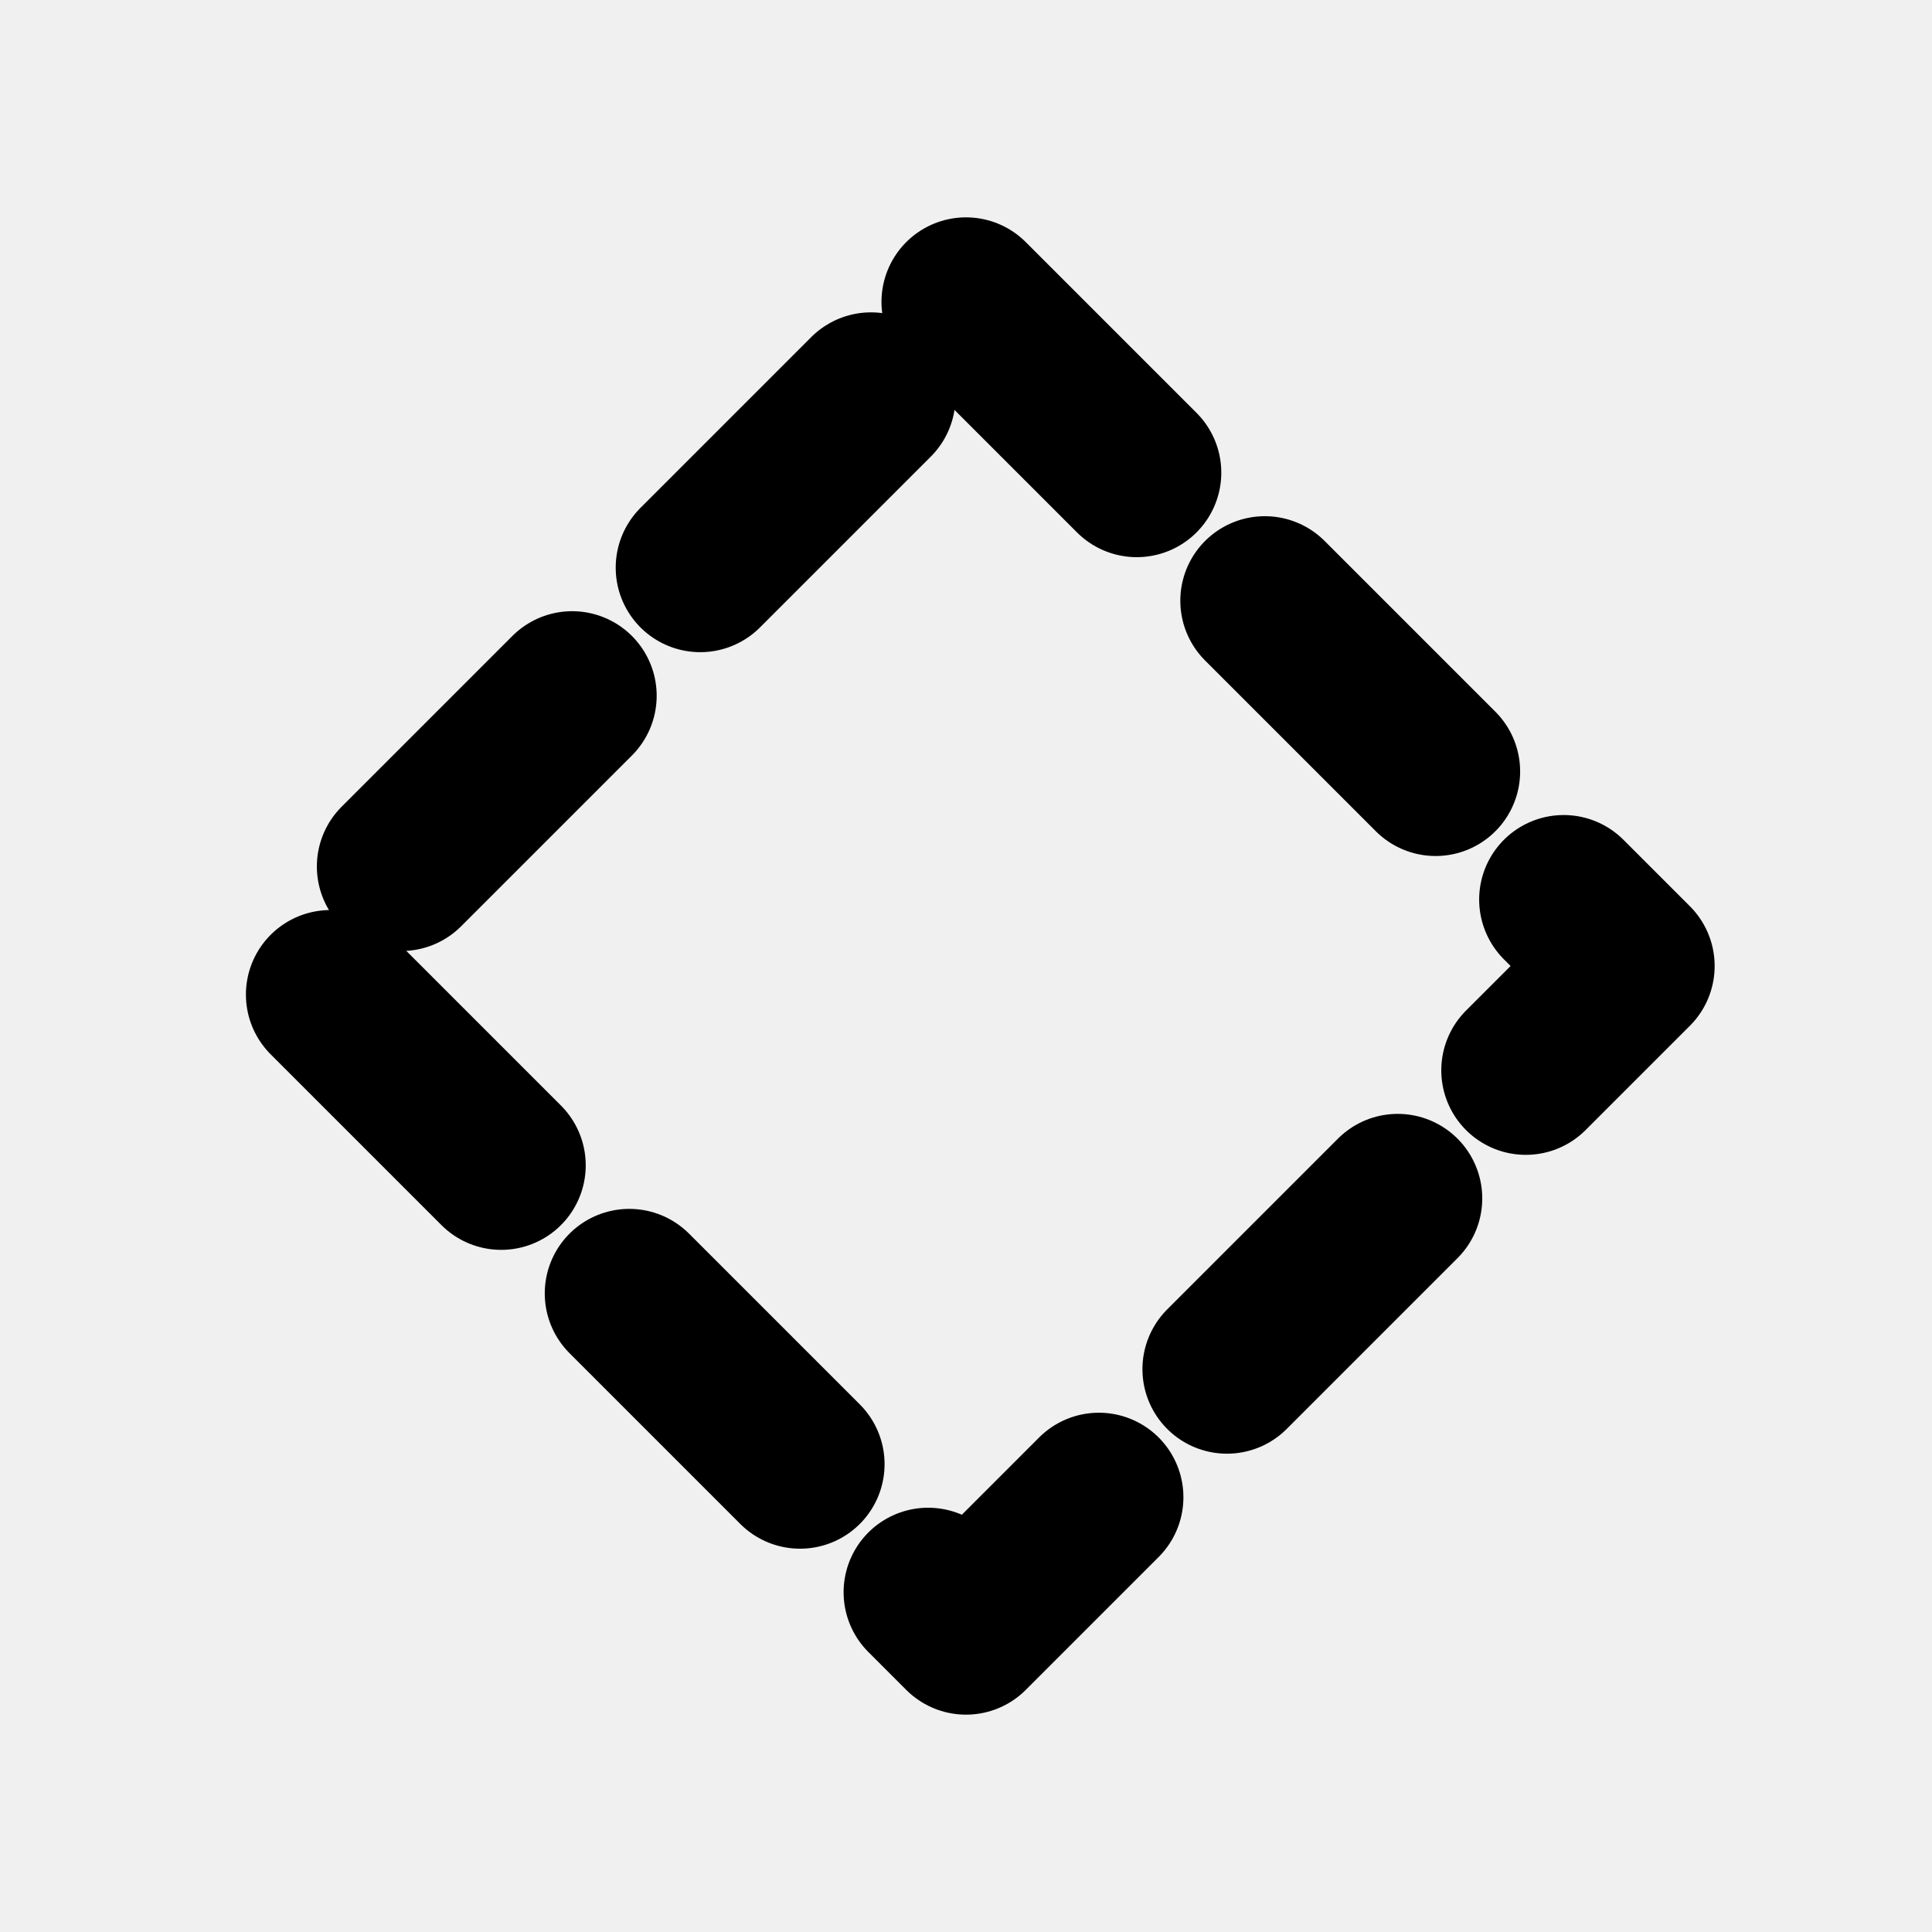
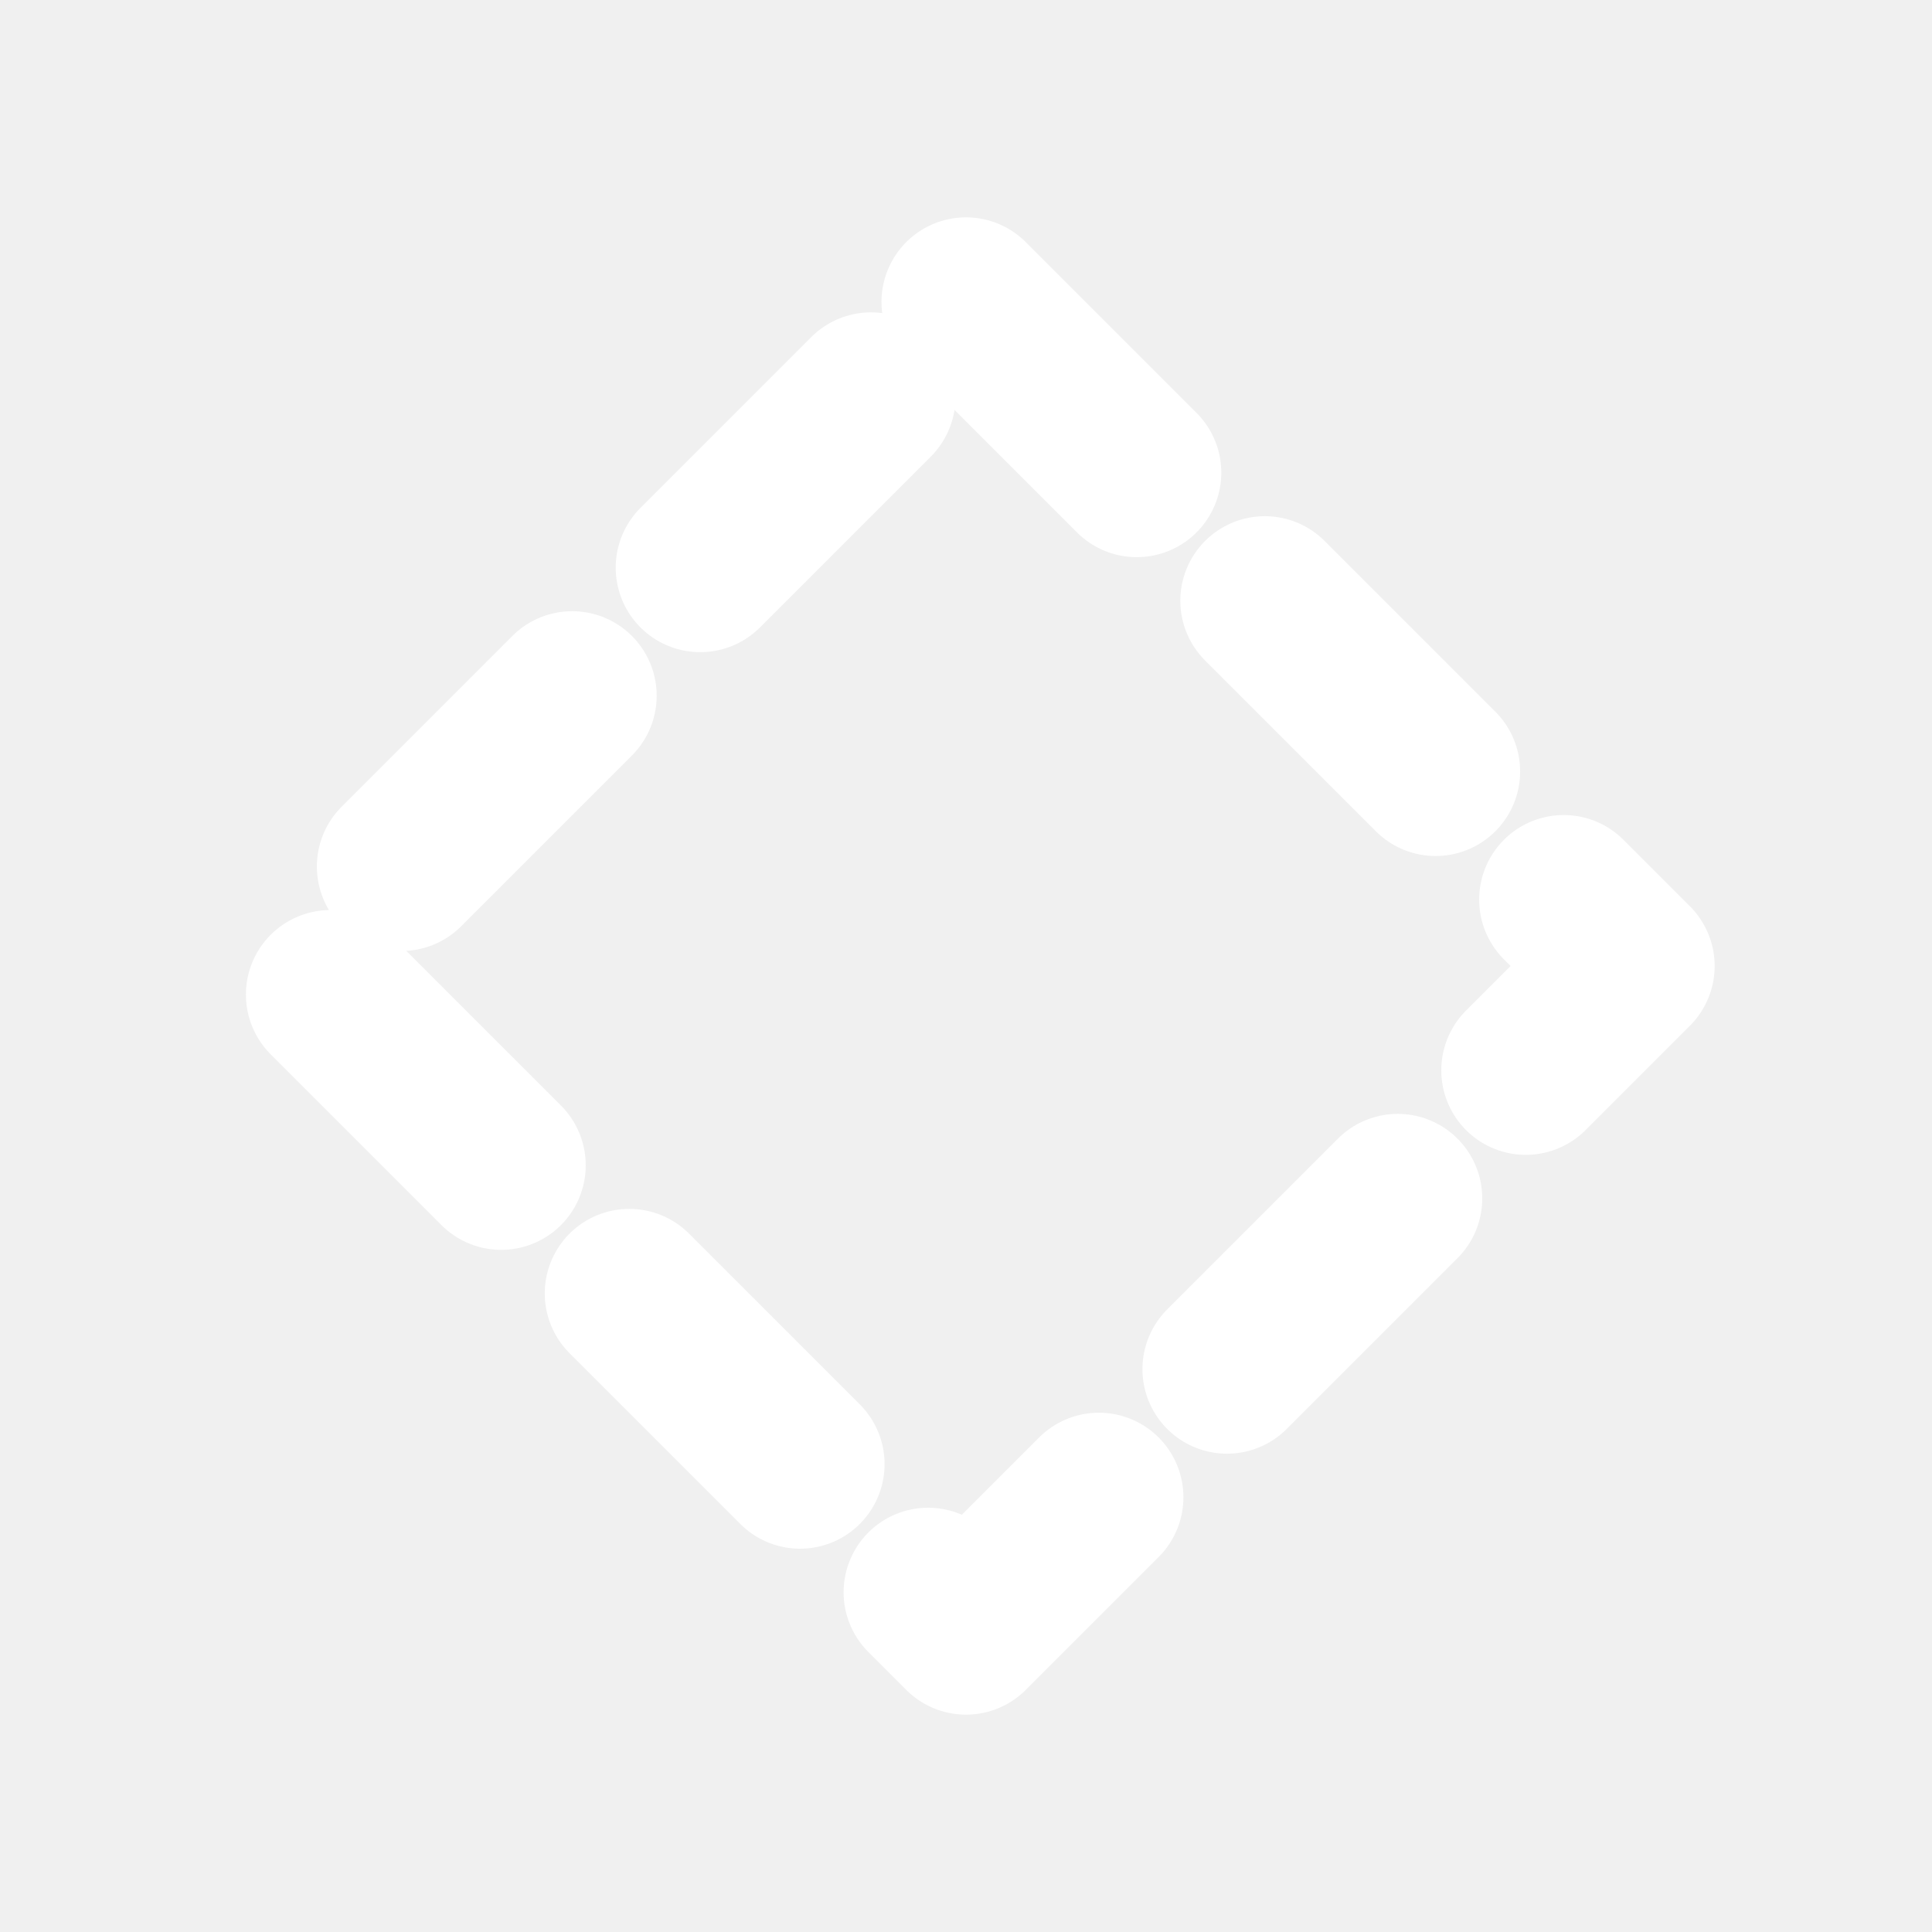
<svg xmlns="http://www.w3.org/2000/svg" width="16" height="16" viewBox="0 0 16 16">
-   <path d="M8 2.5 L13.5 8 L8 13.5 L2.5 8 Z" fill="none" stroke="#000000" stroke-width="1.4" stroke-linecap="round" stroke-linejoin="round" stroke-dasharray="2 1.5" />
+   <path d="M8 2.5 L13.5 8 L8 13.5 L2.5 8 Z" fill="none" stroke="#FFFFFF" stroke-width="1.4" stroke-linecap="round" stroke-linejoin="round" stroke-dasharray="2 1.5" />
</svg>
